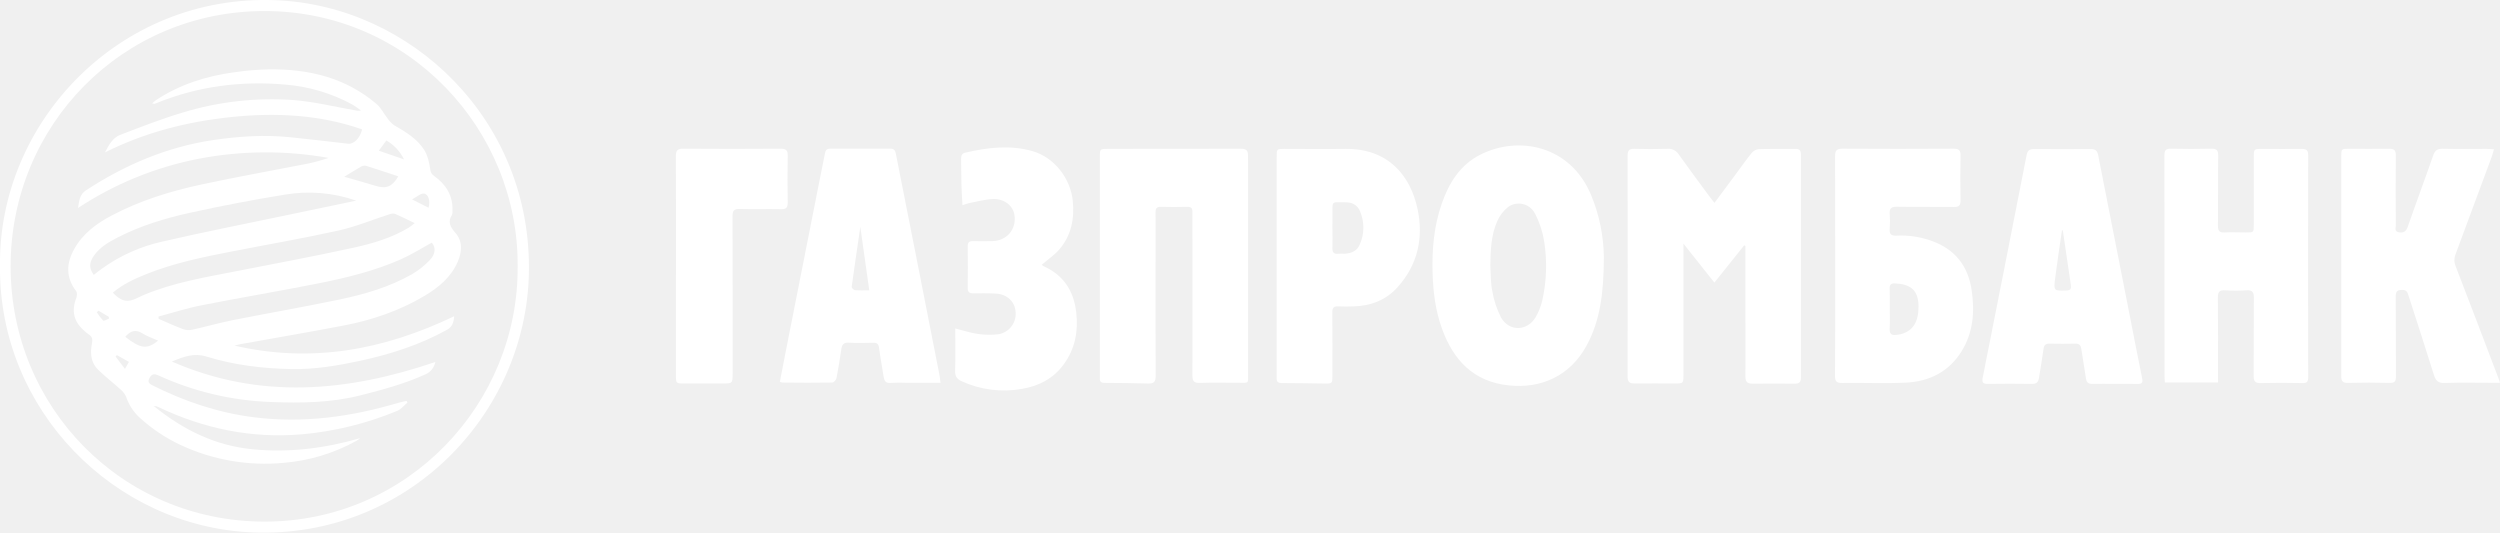
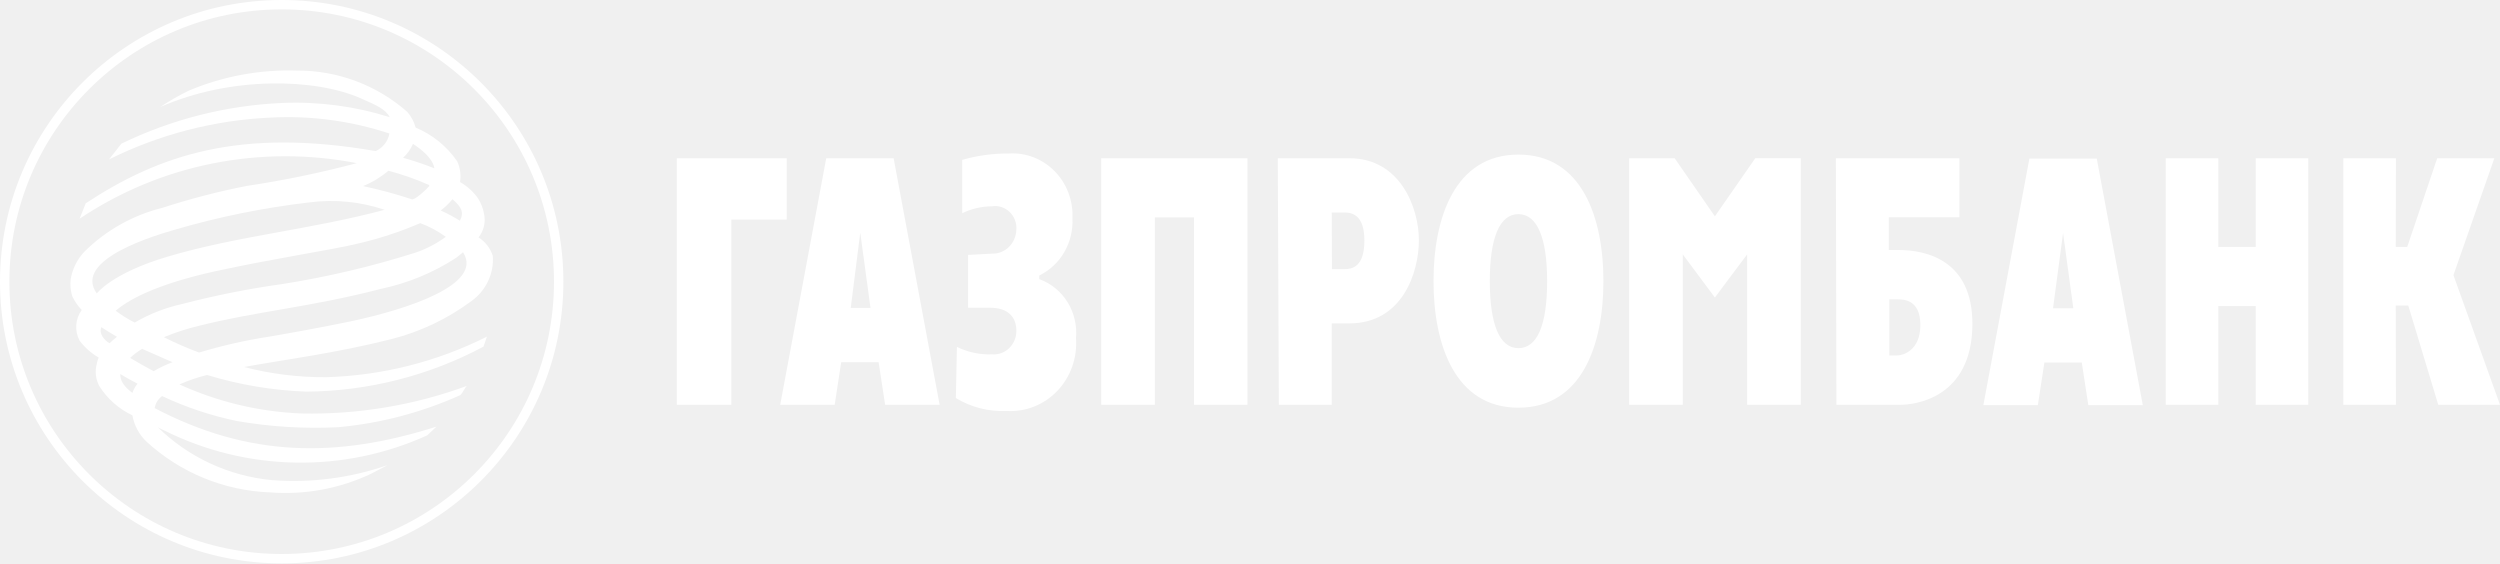
- <svg xmlns="http://www.w3.org/2000/svg" width="291" height="62" fill="none" viewBox="0 0 291 62">
+ <svg xmlns="http://www.w3.org/2000/svg" width="142" height="32" fill="none" viewBox="0 0 142 32">
  <g fill="#fff" clip-path="url(#a)">
-     <path d="m203.018 28.568-3.463 4.327-3.603-4.538v15.334c0 .908-.033.945-.924.945-1.591 0-3.183-.014-4.774 0-.577 0-.806-.179-.803-.808.018-8.571.018-17.138 0-25.7 0-.606.177-.824.791-.805a64.55 64.55 0 0 0 3.846 0 1.402 1.402 0 0 1 1.323.66c1.205 1.694 2.45 3.361 3.682 5.035.127.174.268.338.474.593.842-1.135 1.643-2.209 2.44-3.285.635-.855 1.242-1.728 1.911-2.547.208-.24.5-.39.815-.42 1.415-.043 2.831 0 4.246-.027.487 0 .648.164.648.655-.01 8.66-.01 17.318 0 25.977 0 .56-.23.695-.704.695-1.636 0-3.271-.023-4.908 0-.628 0-.856-.209-.849-.843.025-2.37 0-4.74 0-7.11v-8.09l-.148-.048Zm-57.74 2.415V43.54c0 1.157.107 1.007-1.043 1.014-1.526 0-3.052-.035-4.576.016-.692.023-.863-.213-.861-.866.019-5.802 0-11.604 0-17.406 0-.533-.018-1.065 0-1.595.021-.463-.141-.64-.609-.628-1.018.026-2.036.03-3.052 0-.513-.016-.635.197-.63.67.018 2.083 0 4.167 0 6.25 0 4.254-.014 8.505.016 12.758 0 .671-.206.905-.861.889a219.759 219.759 0 0 0-5.105-.074c-.408 0-.563-.165-.535-.554v-25.71c0-.974 0-.977.997-.977 5.13 0 10.257 0 15.387-.014.658 0 .87.172.865.855-.009 4.267.007 8.54.007 12.815Zm41.412-1.068c-.014 4.302-.451 7.453-2.03 10.347-1.9 3.473-5.238 4.996-9.029 4.6-4.111-.43-6.464-2.938-7.791-6.623-.748-2.084-1.023-4.233-1.087-6.44-.083-2.777.159-5.516 1.087-8.153.838-2.385 2.138-4.462 4.456-5.636 4.522-2.287 10.52-1.04 12.902 4.68a19.447 19.447 0 0 1 1.492 7.225Zm-13.215 1.021c.065.991.028 2.003.231 2.968.18 1.062.521 2.09 1.011 3.047.935 1.672 3.071 1.621 4.038-.039.34-.592.594-1.23.755-1.894.518-2.267.596-4.614.231-6.91a10.613 10.613 0 0 0-1.032-3.182 2.127 2.127 0 0 0-2.309-1.198 2.13 2.13 0 0 0-.852.362 4.322 4.322 0 0 0-1.29 1.702c-.704 1.63-.762 3.38-.783 5.144Zm84.706 13.586h-6.191c-.014-.247-.039-.481-.039-.715 0-8.571-.005-17.142-.014-25.713 0-.619.184-.8.787-.785 1.547.034 3.096.037 4.642 0 .624-.014.838.153.832.81-.037 2.725 0 5.45-.028 8.173 0 .579.164.792.752.764.838-.042 1.681 0 2.521 0 .891 0 .896 0 .896-.873v-7.84c0-1.006 0-1.009.979-1.009 1.526 0 3.052.019 4.576 0 .551 0 .78.12.778.734a5859.34 5859.34 0 0 0 0 25.845c0 .521-.146.695-.672.676-1.616-.03-3.232-.041-4.848 0-.661.019-.831-.217-.827-.833.021-3.035 0-6.068.023-9.104 0-.674-.191-.903-.865-.859a18.44 18.44 0 0 1-2.452 0c-.663-.041-.88.155-.87.845.034 3.01.013 6.02.013 9.03l.007.854Zm32.819.035h-.852c-1.847 0-3.714-.046-5.568.02-.774.029-1.062-.252-1.279-.953-.954-3.082-1.965-6.147-2.95-9.22-.111-.347-.192-.643-.679-.657-.584-.016-.817.13-.81.773.032 3.1 0 6.2.027 9.3 0 .58-.15.765-.741.748a94.066 94.066 0 0 0-4.848 0c-.639.019-.782-.231-.78-.805.016-4.008 0-8.016 0-12.023V18.19c0-.84.032-.87.847-.872 1.57 0 3.14.02 4.707 0 .594-.012.808.157.801.785-.032 2.7-.02 5.401 0 8.103 0 .308-.2.755.37.838.533.08.826-.097 1.02-.655.965-2.778 1.997-5.529 2.962-8.305.203-.585.489-.782 1.099-.768 1.701.04 3.405 0 5.106.016.257 0 .513.025.866.044-.106.357-.171.63-.268.889a4423.014 4423.014 0 0 1-4.197 11.315 1.83 1.83 0 0 0 0 1.4c1.64 4.25 3.266 8.503 4.878 12.76.09.213.169.442.289.817Zm-77.383-13.623c0-4.25 0-8.502-.014-12.752 0-.662.187-.88.863-.875 4.31.027 8.619.027 12.928 0 .647 0 .829.203.815.833a122.607 122.607 0 0 0 0 5.181c0 .577-.166.776-.75.77-2.232-.029-4.465.013-6.695-.026-.663 0-.852.231-.801.84.045.574.045 1.15 0 1.725-.049.604.145.831.776.799a10.5 10.5 0 0 1 4.155.627c2.708.984 4.22 2.95 4.617 5.788.358 2.492.162 4.916-1.214 7.096-1.485 2.357-3.754 3.473-6.448 3.598-2.47.119-4.952 0-7.427.04-.632 0-.833-.17-.828-.815.034-4.283.023-8.555.023-12.829Zm6.353 5.017c0 .753.037 1.505-.012 2.255-.039.616.173.87.785.771.173-.028.351-.037.52-.08 1.406-.383 2.052-1.422 2.052-3.219 0-2.049-1.099-2.625-2.77-2.688-.425-.016-.598.139-.587.574.028.794.012 1.59.012 2.387Zm26.214 8.733c-.884 0-1.769-.018-2.653 0-.485.014-.665-.213-.729-.653-.169-1.134-.365-2.266-.534-3.4-.062-.408-.214-.64-.676-.63a74.466 74.466 0 0 1-3.052 0c-.439 0-.614.169-.674.613-.15 1.137-.356 2.267-.536 3.401-.074.45-.272.678-.787.67a183.17 183.17 0 0 0-5.173 0c-.529 0-.693-.156-.587-.712a9493.953 9493.953 0 0 0 5.116-25.93c.099-.507.332-.695.845-.695 2.21.016 4.421.016 6.632 0 .52 0 .751.197.848.695a9769.302 9769.302 0 0 0 3.737 18.985c.462 2.338.903 4.684 1.385 7.017.104.496-.043.65-.51.646-.884-.02-1.768-.007-2.652-.007ZM240.11 26.82l-.097-.016c-.268 1.87-.563 3.736-.799 5.61-.18 1.453-.148 1.44 1.314 1.4.51-.014.581-.231.515-.669-.319-2.12-.624-4.223-.933-6.332v.007ZM109.475 44.557h-3.939a17.062 17.062 0 0 0-1.847.014c-.609.065-.761-.25-.838-.739-.173-1.111-.383-2.218-.528-3.331-.058-.463-.231-.612-.677-.602-.948.016-1.902.048-2.848-.012-.635-.042-.8.264-.875.79a67.7 67.7 0 0 1-.554 3.331c-.042.206-.319.519-.49.521-1.944.035-3.89.019-5.834 0a1.17 1.17 0 0 1-.267-.095l.71-3.667 4.057-20.525c.157-.8.335-1.597.482-2.4.065-.36.217-.538.61-.536 2.34.01 4.682.01 7.025 0 .445 0 .549.262.621.616a9307.8 9307.8 0 0 0 2.645 13.38c.821 4.155 1.637 8.313 2.45 12.472.034.216.048.447.097.783Zm-9.334-18.145c-.358 2.443-.692 4.705-1.004 6.97-.016.117.23.379.37.39.519.05 1.045.019 1.675.019l-1.041-7.379Zm48.466 4.534V18.258c0-.926 0-.926.908-.926 2.343 0 4.686.032 7.029 0 5.031-.081 7.639 3.088 8.466 7.03.704 3.363 0 6.482-2.339 9.075-1.35 1.505-3.128 2.178-5.139 2.227-.575.014-1.154.032-1.724 0-.57-.032-.732.15-.727.71.025 2.457.011 4.916.011 7.375 0 .873-.014.9-.884.896-1.678-.012-3.357-.065-5.037-.058-.644 0-.564-.407-.564-.801v-12.84Zm6.487-4.42c0 .773.03 1.549 0 2.315-.032.572.199.757.732.695.231-.028.485 0 .727 0 .748-.058 1.404-.322 1.713-1.05a4.826 4.826 0 0 0 .03-3.921 1.62 1.62 0 0 0-1.445-1.005c-.415-.035-.838 0-1.258-.018-.381-.014-.496.175-.492.53.003.82-.007 1.627-.007 2.454Zm-43.064-2.642c-.044-.817-.097-1.56-.117-2.315-.026-1.017-.021-2.035-.042-3.054 0-.368.067-.648.48-.745 2.604-.602 5.213-.927 7.849-.174 2.517.727 4.414 3.174 4.671 5.788.205 2.107-.174 4.02-1.554 5.633-.577.676-1.344 1.185-2.055 1.797a.741.741 0 0 0 .208.169c2.336 1.046 3.518 2.875 3.805 5.396.251 2.207-.141 4.23-1.448 6.02-1.207 1.667-2.922 2.547-4.903 2.873a11.842 11.842 0 0 1-6.986-.896c-.547-.252-.783-.572-.762-1.21.051-1.61.016-3.219.016-4.932 1.012.252 1.801.523 2.614.634a9.254 9.254 0 0 0 2.373.044c.597-.088 1.14-.4 1.518-.872.379-.472.566-1.07.525-1.674-.055-1.23-.972-2.123-2.309-2.193-.881-.046-1.768-.035-2.652-.028-.441 0-.626-.155-.621-.625.023-1.616.023-3.232 0-4.848 0-.48.191-.616.63-.607.75.017 1.503.017 2.253 0 1.704-.046 2.833-1.414 2.554-3.072-.181-1.067-1.185-1.88-2.508-1.827-.923.04-1.86.306-2.788.482-.236.06-.46.15-.751.236ZM0 30.948C-.206 14.268 13.87-.683 32.066.023 47.889.64 61.95 14.016 61.562 31.821c-.357 16.503-14.216 30.86-32.128 30.153C13.323 61.338-.176 47.713 0 30.948Zm60.254.058c.129-15.832-12.62-29.735-29.485-29.721C14.24 1.296 1.244 14.57 1.236 30.995 1.23 47.418 14.21 60.691 30.757 60.716c16.816.026 29.621-13.836 29.497-29.711Zm18.429-.072c0-4.25.014-8.502-.014-12.75 0-.662.178-.88.857-.875 3.78.028 7.558.028 11.335 0 .632 0 .845.176.83.822-.038 1.815-.032 3.63 0 5.445 0 .579-.172.783-.754.773-1.616-.03-3.232.017-4.848-.023-.642-.016-.824.19-.822.827.02 6.089.012 12.176.012 18.263 0 1.224 0 1.224-1.254 1.222h-4.31c-1.037 0-1.039 0-1.039-1.014l.007-12.69Z" />
-     <path d="M52.866 36.812c-.057.767-.244 1.25-.85 1.584-3.201 1.771-6.643 2.862-10.198 3.623-2.59.554-5.202.989-7.866.943-3.368-.063-6.695-.463-9.927-1.461-1.447-.442-2.622 0-4.017.586 10.28 4.473 20.422 3.523 30.663.05a1.956 1.956 0 0 1-1.154 1.438c-2.427 1.102-4.98 1.79-7.552 2.443-3.423.866-6.907.912-10.388.776a34.376 34.376 0 0 1-13.125-3.09c-.424-.194-.731-.23-1.004.214-.23.396-.245.664.231.9 3.735 1.888 7.644 3.21 11.808 3.744 5.797.748 11.437-.048 16.991-1.704.277-.08.564-.127.848-.192l.104.19c-.395.329-.737.782-1.192.968a37.803 37.803 0 0 1-11.07 2.73c-5.87.504-11.413-.647-16.709-3.159a2.239 2.239 0 0 0-.244-.1 2.489 2.489 0 0 0-.326-.038c3.486 2.82 7.219 4.63 11.543 5.042 4.238.412 8.39-.111 12.503-1.299a4.29 4.29 0 0 1-.445.313 21.013 21.013 0 0 1-8.491 2.563 23.16 23.16 0 0 1-11.986-2.084 18.93 18.93 0 0 1-4.825-3.241 5.86 5.86 0 0 1-1.515-2.38 2.446 2.446 0 0 0-.692-.885c-.848-.768-1.76-1.465-2.572-2.264-.852-.836-.924-1.938-.707-3.038.098-.488.047-.803-.38-1.062a4.09 4.09 0 0 1-.561-.463c-1.187-1.045-1.46-2.293-.88-3.77.092-.231.113-.636-.023-.812-1.23-1.596-1.14-3.242-.212-4.902.997-1.782 2.578-2.954 4.34-3.882 3.301-1.753 6.868-2.846 10.527-3.633 4.093-.88 8.218-1.607 12.328-2.417a21.374 21.374 0 0 0 2.405-.662 41.472 41.472 0 0 0-15.135.102A39.087 39.087 0 0 0 9.08 24.21c.14-.777.161-1.56.923-2.053 4.553-2.977 9.465-5.068 14.858-5.86 2.973-.435 5.972-.634 8.978-.317 2.235.231 4.467.495 6.695.75.644.072 1.385-.653 1.616-1.672-4.95-1.724-10.063-1.968-15.204-1.437-5.142.53-10.068 1.787-14.729 4.12.443-.826.873-1.699 1.787-2.046 2.41-.926 4.816-1.866 7.283-2.6a35.458 35.458 0 0 1 12.88-1.447c2.403.183 4.774.78 7.156 1.192.226.065.464.072.693.021a10.98 10.98 0 0 0-1.004-.694 19.595 19.595 0 0 0-7.75-2.316c-5.192-.463-10.215.181-15.054 2.153-.08.037-.164.066-.25.086-.037 0-.083-.016-.244-.055a4.7 4.7 0 0 1 .443-.38c2.77-1.824 5.84-2.8 9.093-3.241 1.353-.2 2.717-.314 4.084-.343 4.617-.044 8.904.968 12.503 4.042.504.429.818 1.08 1.24 1.621.208.32.471.602.778.829 1.346.785 2.708 1.572 3.544 2.924.388.628.559 1.424.672 2.167.057.37.129.588.424.797 1.402.995 2.242 2.299 2.173 4.084a.975.975 0 0 1-.051.463c-.522.82-.23 1.389.372 2.083.888.991.796 2.218.297 3.376-.78 1.806-2.223 2.998-3.866 3.978-2.918 1.738-6.088 2.82-9.406 3.454-3.98.764-7.978 1.442-11.967 2.16-.213.037-.418.097-.753.18 9 2.08 17.395.496 25.572-3.417Zm-39.733-2.745c.986 1.044 1.725 1.187 2.856.613.256-.13.517-.252.78-.361 3.491-1.452 7.194-2.058 10.872-2.778 4.474-.876 8.955-1.714 13.408-2.686 2.258-.493 4.5-1.137 6.514-2.348.21-.127.393-.296.707-.535-.854-.41-1.558-.768-2.283-1.079a.994.994 0 0 0-.626.038c-1.994.639-3.945 1.456-5.981 1.907-4.105.912-8.256 1.621-12.384 2.431-3.377.66-6.75 1.343-9.961 2.635-1.371.553-2.722 1.162-3.902 2.162Zm5.31 2.778.026.268c.95.41 1.895.846 2.864 1.209.347.115.718.133 1.074.05 1.57-.346 3.121-.795 4.698-1.108 4.171-.829 8.364-1.547 12.526-2.424 2.874-.605 5.702-1.438 8.286-2.897a9.499 9.499 0 0 0 2.112-1.669c.704-.734.693-1.498.23-2.03-1.218.664-2.38 1.405-3.621 1.951-3.045 1.341-6.27 2.13-9.516 2.779-4.539.903-9.105 1.662-13.644 2.558-1.71.334-3.368.873-5.046 1.32l.011-.007Zm23.014-13.493a16.685 16.685 0 0 0-8.31-.695 199.825 199.825 0 0 0-11.038 2.11c-2.906.643-5.771 1.513-8.438 2.886-1.045.537-2.061 1.133-2.754 2.128-.558.808-.556 1.459 0 2.22.316-.245.626-.514.97-.745a19.048 19.048 0 0 1 7.043-3.142c4.83-1.118 9.696-2.07 14.544-3.088 2.618-.55 5.23-1.093 7.972-1.668l.011-.006Zm-1.396-2.779c1.223.352 2.474.695 3.719 1.077 1.18.354 1.883.079 2.578-1.123-1.272-.421-2.518-.847-3.776-1.236a.88.88 0 0 0-.6.127c-.659.382-1.296.783-1.933 1.17l.012-.015ZM14.579 39.206c1.777 1.39 2.54 1.494 3.832.443-.644-.288-1.295-.498-1.847-.852-.815-.505-1.401-.269-1.985.41Zm32.449-20.654a5.087 5.087 0 0 0-2.057-2.2l-.877 1.19 2.934 1.01Zm2.856 5.63c.214-.74.014-1.567-.52-1.65-.378-.06-.835.384-1.403.678l1.923.973ZM15.006 42.125l-1.4-.79-.15.17 1.09 1.435.46-.815Zm-2.309-5.043-.04-.208-1.195-.713-.191.182c.208.35.454.676.734.973.101.079.461-.148.692-.234Z" />
+     <path fill-rule="evenodd" d="m26.305 14.325-.39.315a12.557 12.557 0 0 1-4.274 1.767c-4.057 1.052-7.011 1.262-10.365 2.104-.673.163-1.332.377-1.97.641.65.327 1.319.618 2.002.873a29.26 29.26 0 0 1 3.982-.904c.757-.127 3.073-.537 4.75-.894 3.018-.652 7.444-2.051 6.265-3.892v-.01Zm-1.937-3.818c-.745-.33-1.516-.6-2.305-.81-.428.365-.914.66-1.439.873.933.2 1.854.448 2.76.747.161.084.886-.6 1.005-.757l-.021-.053Zm-14.813 4.06c3.939-1.168 8.093-1.525 12.292-2.65a9.482 9.482 0 0 0-4.274-.421 46.13 46.13 0 0 0-7.66 1.556c-.931.274-5.822 1.662-4.415 3.618 0 0 .844-1.157 4.057-2.103Zm-2.726 6.7c0 .357.205.683.692 1.05.063-.19.162-.369.292-.525a14.61 14.61 0 0 1-.984-.547v.021Zm1.893-.18a6.665 6.665 0 0 1 1.082-.515c-.563-.231-1.082-.484-1.731-.757a3.95 3.95 0 0 0-.682.515c.444.263.887.516 1.342.757h-.011Zm15.148-8.413a20.64 20.64 0 0 1-3.57 1.167c-1.342.337-4.61.81-8.126 1.578-1.082.242-4.123.957-5.605 2.23.338.255.7.48 1.082.672a9.318 9.318 0 0 1 2.683-1.051 49.913 49.913 0 0 1 5.702-1.136 51.63 51.63 0 0 0 7.574-1.788 6.291 6.291 0 0 0 1.71-.894 5.951 5.951 0 0 0-1.45-.778Zm1.169-.715c.374.167.735.36 1.082.578.248-.473.097-.778-.422-1.22a3.85 3.85 0 0 1-.671.642h.01ZM6.645 19.13c-.347-.2-.585-.347-.888-.547-.151.347.141.726.466.915.132-.13.273-.254.422-.368ZM23.459 8.172a2.34 2.34 0 0 1-.563.79 17.06 17.06 0 0 1 1.775.599c-.076-.537-.693-1.052-1.212-1.389ZM4.87 11.548c4.144-2.724 8.721-4.312 16.468-2.966.203-.093.38-.232.515-.406.136-.174.227-.377.264-.593a18.396 18.396 0 0 0-6.752-.904A22.925 22.925 0 0 0 6.19 9.056l.703-.894a23.24 23.24 0 0 1 9.133-2.314 17.776 17.776 0 0 1 6.113.81c-.238-.463-.79-.694-1.601-1.052C17.93 4.428 13.072 4.323 9.1 6.08c.52-.349 1.067-.662 1.633-.936a14.642 14.642 0 0 1 6.146-1.135 9.413 9.413 0 0 1 6.254 2.345c.225.26.388.565.476.894a5.376 5.376 0 0 1 2.36 1.914c.169.37.225.778.161 1.178.398.228.741.537 1.007.904.18.275.302.583.357.905a1.595 1.595 0 0 1-.314 1.335c.39.248.676.62.811 1.052.036.49-.055.98-.265 1.427-.21.446-.531.835-.936 1.129a12.988 12.988 0 0 1-4.544 2.166c-3.246.82-6.102 1.168-8.386 1.588a18.14 18.14 0 0 0 4.675.579 21.745 21.745 0 0 0 9.121-2.303s-.097.305-.195.568a21.765 21.765 0 0 1-10.052 2.555 22.085 22.085 0 0 1-5.648-.946 9.502 9.502 0 0 0-1.569.536 18.463 18.463 0 0 0 6.936 1.651 25.707 25.707 0 0 0 9.392-1.567c-.152.148-.227.39-.379.526a21.766 21.766 0 0 1-6.925 1.82 26.07 26.07 0 0 1-5.745-.348 19.033 19.033 0 0 1-4.263-1.42c-.228.166-.38.411-.422.684 5.334 2.798 10.322 2.86 16.003 1.052l-.52.494a17.37 17.37 0 0 1-7.498 1.548 17.346 17.346 0 0 1-7.433-1.821 2.522 2.522 0 0 1-.379-.19 10.709 10.709 0 0 0 6.492 3.008 16.254 16.254 0 0 0 6.557-.851l-.941.494a11.4 11.4 0 0 1-5.746 1.052 10.978 10.978 0 0 1-7-2.882 2.72 2.72 0 0 1-.801-1.494 4.512 4.512 0 0 1-1.872-1.65 1.713 1.713 0 0 1-.151-1.273c.02-.124.056-.244.108-.358a3.719 3.719 0 0 1-1.082-.957 1.653 1.653 0 0 1 .119-1.746 2.858 2.858 0 0 1-.541-.789 2.375 2.375 0 0 1-.087-.957 3 3 0 0 1 .78-1.567 9.589 9.589 0 0 1 4.436-2.492 40.968 40.968 0 0 1 4.782-1.241 57.428 57.428 0 0 0 6.254-1.294 21.138 21.138 0 0 0-8.202.02 20.871 20.871 0 0 0-7.541 3.135l.346-.873Z" clip-rule="evenodd" />
+     <path d="m48.863 13.218.581 4.271h-1.122l.54-4.271Zm-4.549 9.774h3.096l.37-2.42h2.125l.37 2.42h3.096L50.758 8.988H46.93l-2.615 14.004Zm12.023-8.585a1.316 1.316 0 0 0 .972-.383 1.433 1.433 0 0 0 .42-.982 1.288 1.288 0 0 0-.082-.55 1.254 1.254 0 0 0-.305-.457 1.204 1.204 0 0 0-.468-.277 1.175 1.175 0 0 0-.537-.04 3.903 3.903 0 0 0-1.683.393v-3.03a9.356 9.356 0 0 1 2.655-.362 3.31 3.31 0 0 1 1.402.218c.447.173.854.442 1.194.788.34.346.606.763.78 1.222.174.459.253.95.23 1.443a3.49 3.49 0 0 1-.46 1.926 3.336 3.336 0 0 1-1.423 1.332v.207c.66.238 1.225.697 1.603 1.304.377.608.547 1.329.481 2.047a3.962 3.962 0 0 1-.214 1.615c-.183.516-.47.986-.843 1.378a3.72 3.72 0 0 1-1.32.894 3.62 3.62 0 0 1-1.56.25 5.092 5.092 0 0 1-2.886-.734l.06-2.906a4.164 4.164 0 0 0 2.004.424 1.245 1.245 0 0 0 .97-.357 1.361 1.361 0 0 0 .403-.977c0-.787-.471-1.314-1.503-1.314h-1.242v-3l1.352-.072Zm6.212-5.419h8.306v14.004h-3.036V12.349h-2.224v10.643h-3.046V8.988Zm13.095 3.082h.731c.692 0 1.122.434 1.122 1.603 0 1.51-.721 1.613-1.122 1.613h-.721l-.01-3.216Zm-3.006 10.922h3.006v-4.624h1.002c3.005 0 3.947-2.885 3.947-4.726 0-1.841-1.062-4.654-3.947-4.654h-4.068l.06 14.004Zm13.606-3.217c-1.062 0-1.623-1.334-1.623-3.806s.561-3.806 1.623-3.806c1.062 0 1.633 1.334 1.633 3.806s-.55 3.806-1.633 3.806Zm0 3.382c3.617 0 4.83-3.589 4.83-7.188 0-3.6-1.213-7.188-4.83-7.188s-4.82 3.6-4.82 7.188c0 3.589 1.213 7.188 4.82 7.188Zm21.07-2.968v-3.186h.451c.351 0 1.312 0 1.312 1.459 0 1.458-1.002 1.727-1.312 1.727h-.451Zm-3.006 2.803h3.637c.782 0 4.078-.352 4.088-4.593 0-3.578-2.555-4.199-4.208-4.199h-.541v-1.86h4.008V8.988h-7.014l.03 14.004Zm18.706-14.004H126v5.037h2.124V8.988h2.985v14.004h-2.985v-5.606H126v5.606h-2.986V8.988Zm10.089 0h2.986l-.01 5.037h.651l1.703-5.037h3.246l-2.324 6.64L142 22.992h-3.507l-1.703-5.637h-.711l.01 5.637h-2.986V8.988Zm-94.66 0h6.242v3.485h-3.146v10.519h-3.096V8.988Zm54.093 0h2.585l2.284 3.299 2.295-3.3h2.584v14.005h-3.045v-8.543l-1.834 2.45-1.823-2.45v8.543h-3.046V8.988Zm24.647 4.251.581 4.271h-1.152l.571-4.272Zm-4.529 9.773h3.096l.371-2.42h2.124l.371 2.42h3.095l-2.615-14.004h-3.827l-2.615 14.004Z" />
+     <path fill-rule="evenodd" d="M16 31.467c8.542 0 15.467-6.925 15.467-15.467C31.467 7.458 24.542.533 16 .533 7.458.533.533 7.458.533 16c0 8.542 6.925 15.467 15.467 15.467ZM16 32c8.837 0 16-7.163 16-16S24.837 0 16 0 0 7.163 0 16s7.163 16 16 16Z" clip-rule="evenodd" />
  </g>
  <defs>
    <clipPath id="a">
-       <path fill="#fff" d="M0 0h291v62H0z" />
+       <path fill="#fff" d="M0 0h142v32H0z" />
    </clipPath>
  </defs>
</svg>
